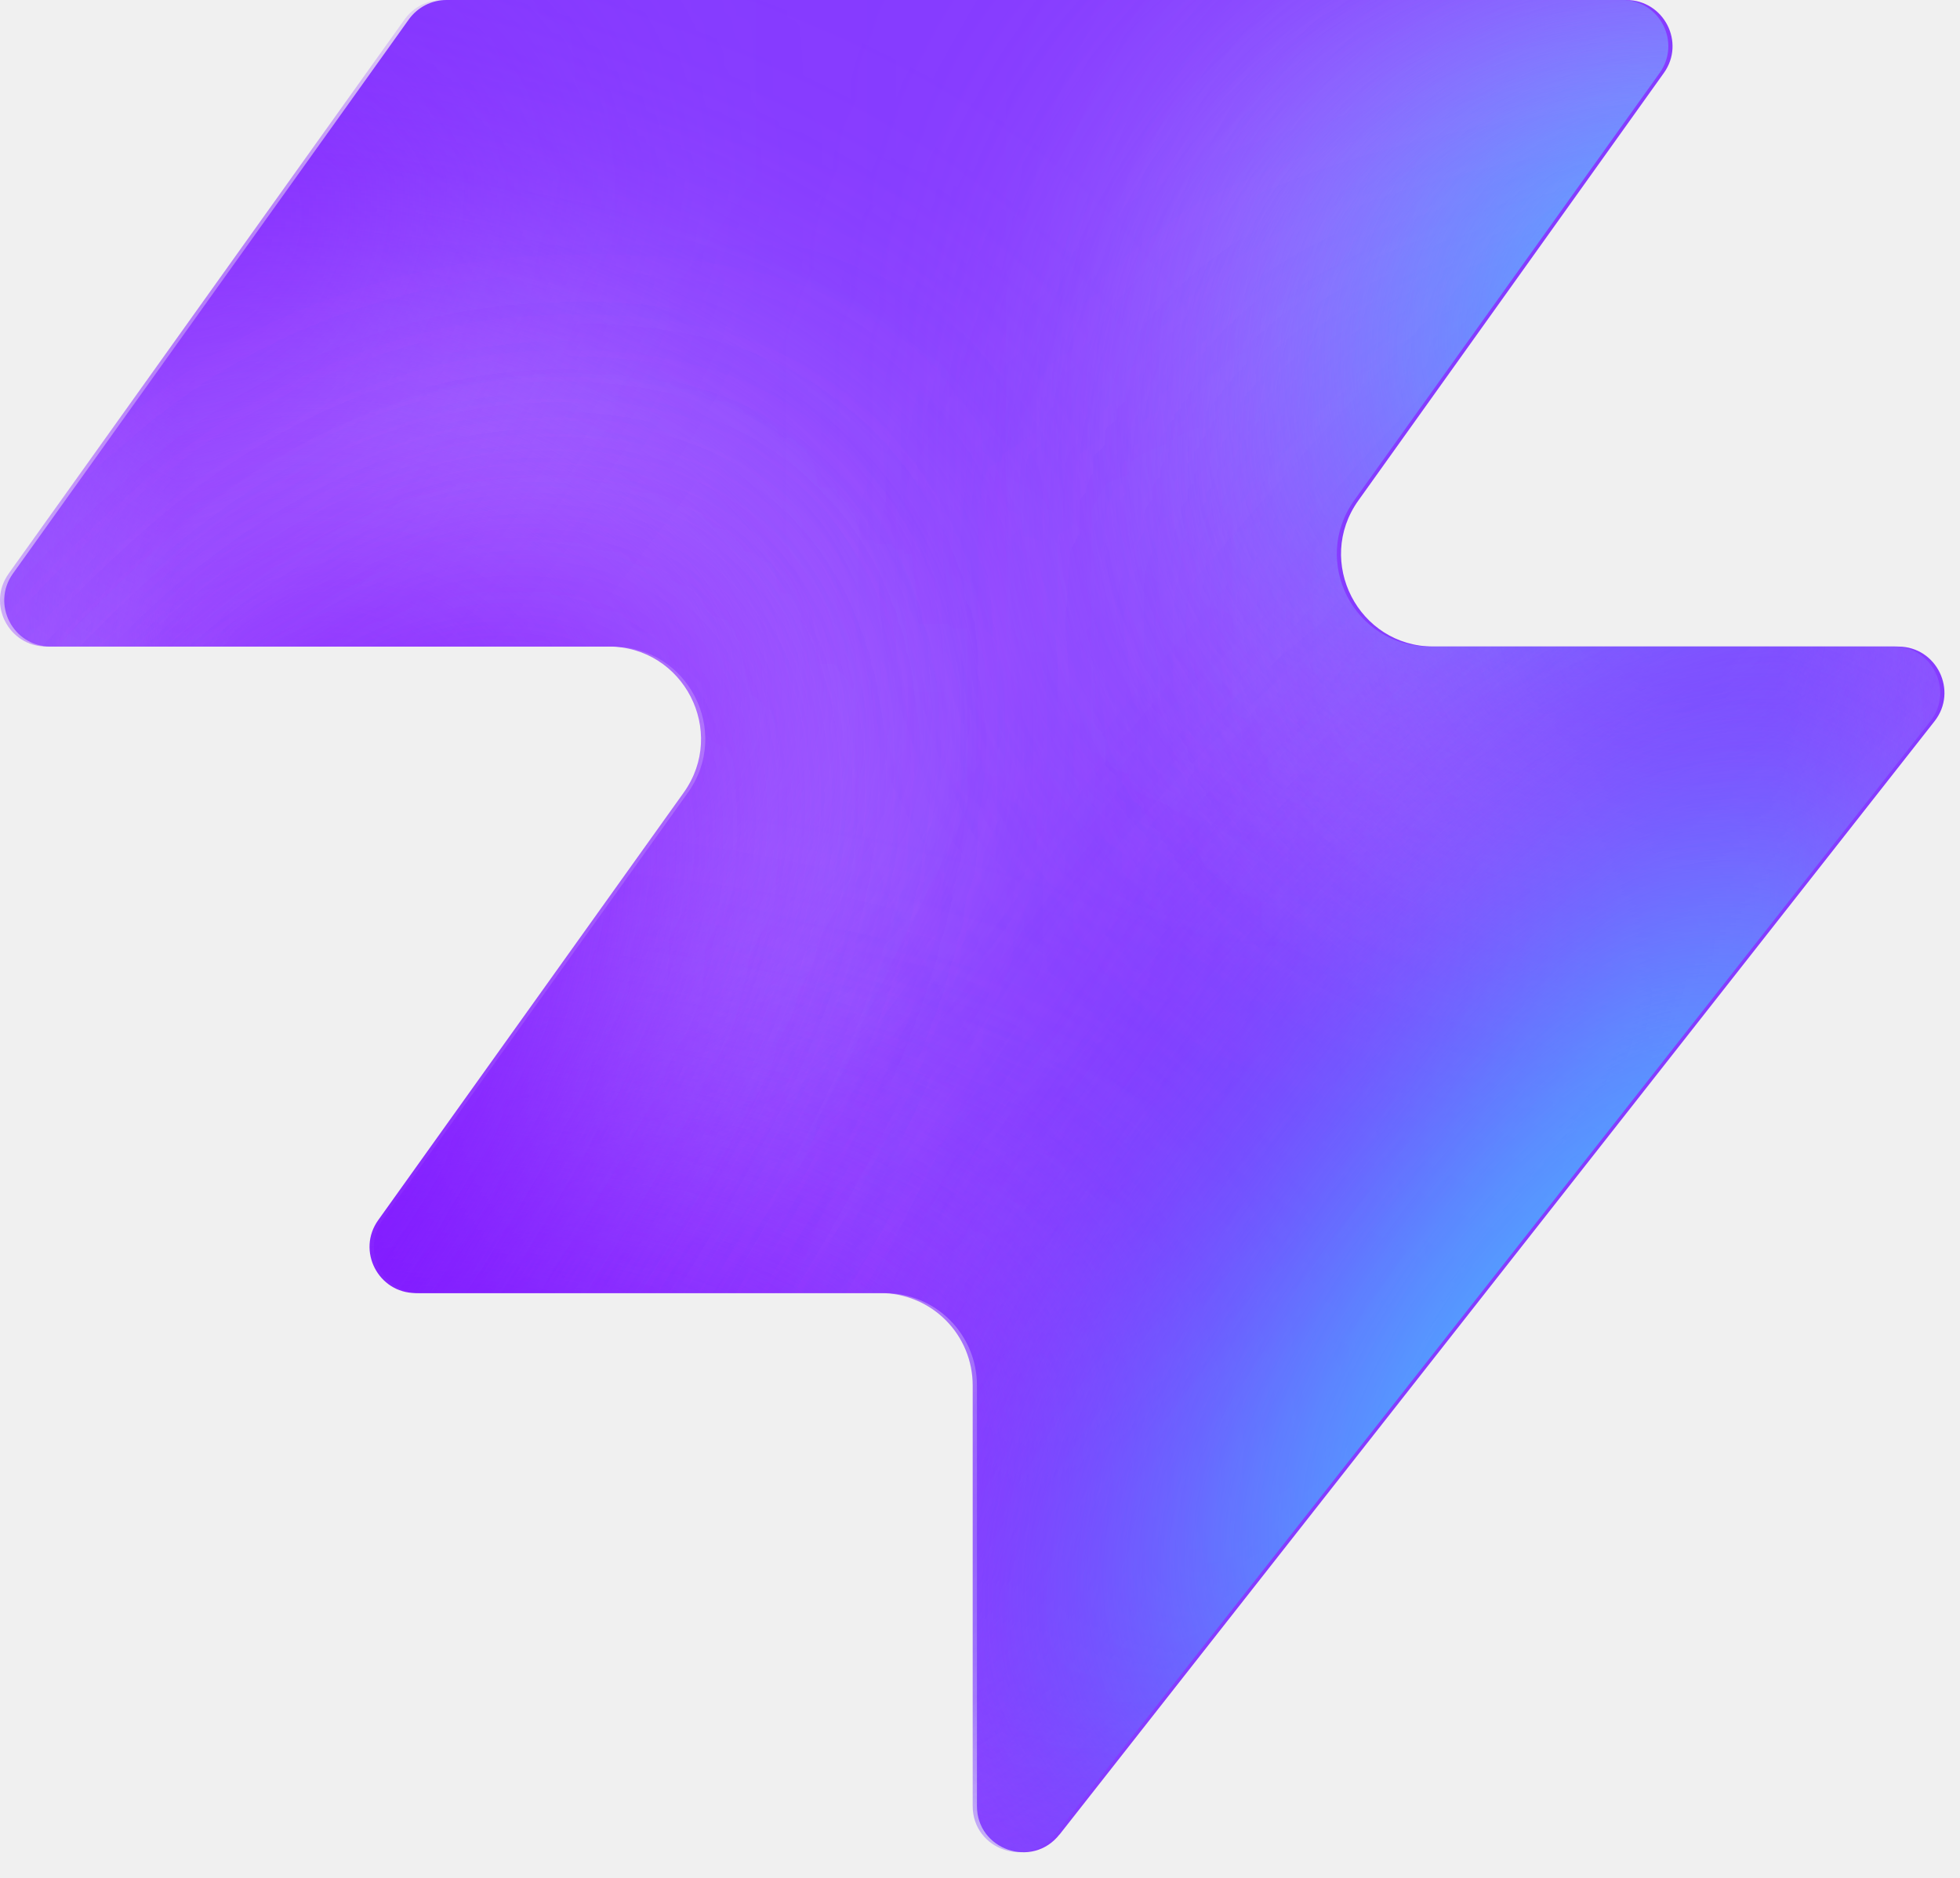
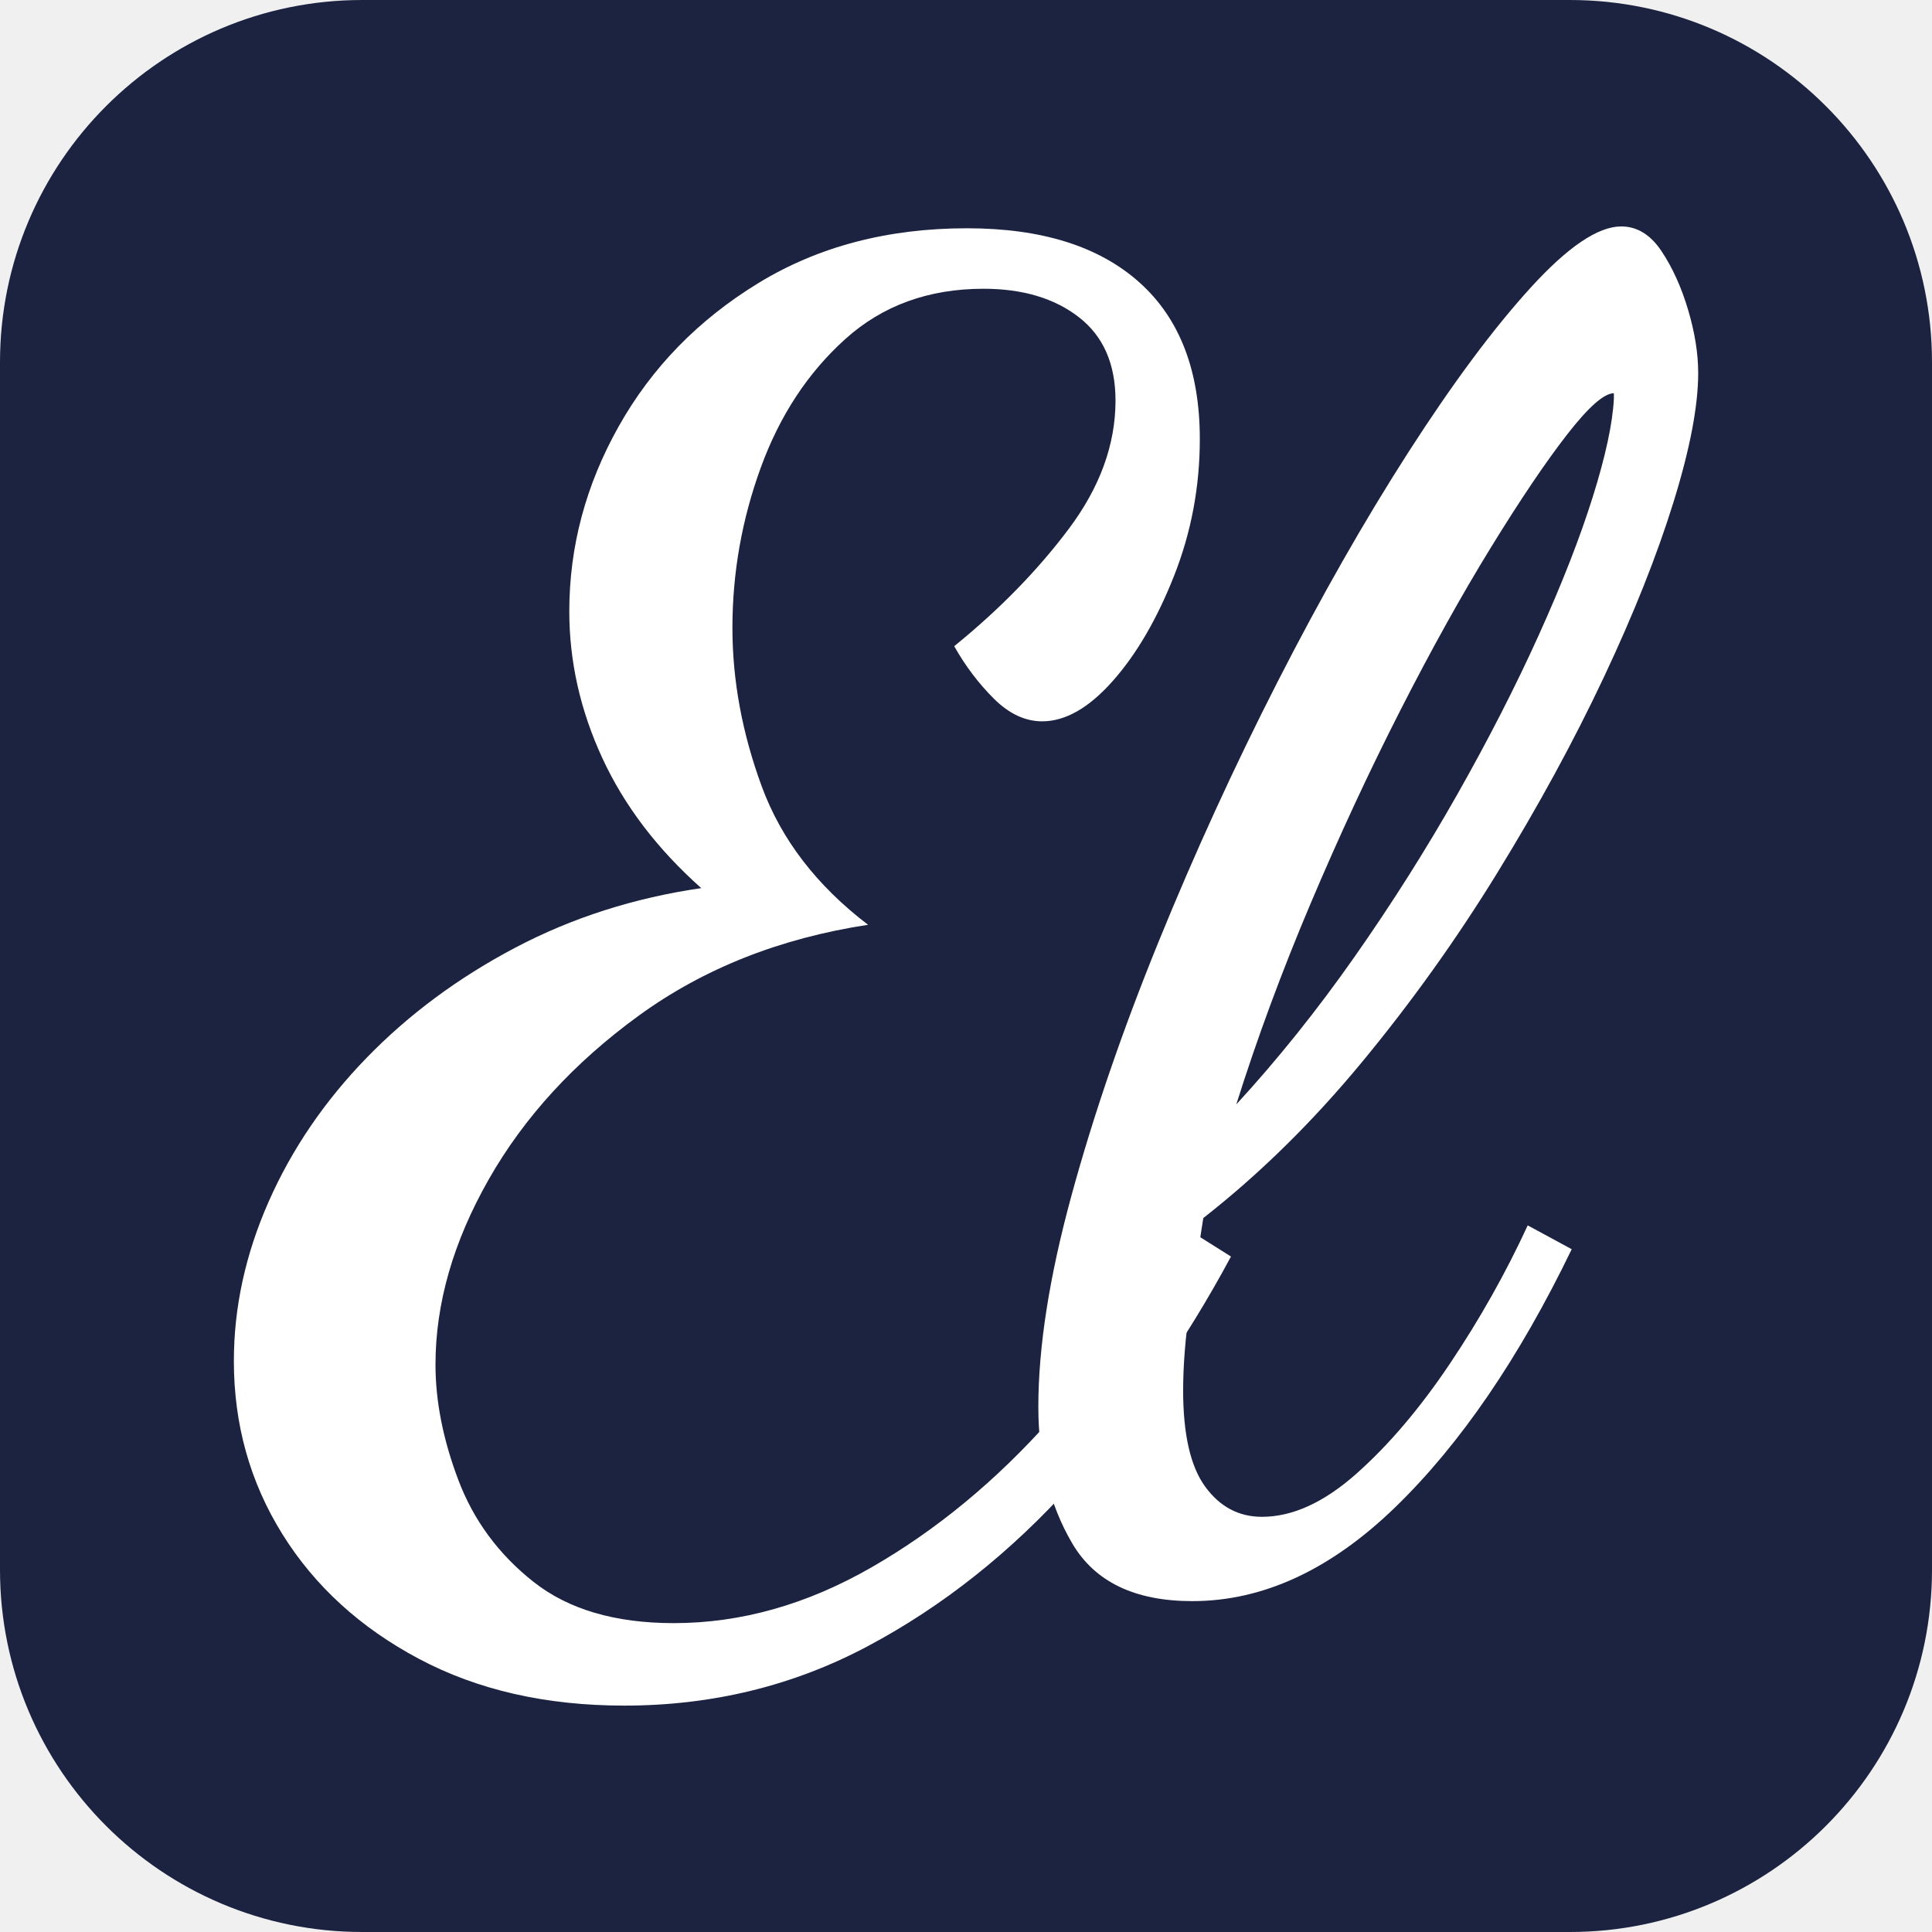
- <svg xmlns="http://www.w3.org/2000/svg" width="48" height="46" fill="none" viewBox="0 0 48 46">
-   <path fill="#863bff" d="M25.946 44.938c-.664.845-2.021.375-2.021-.698V33.937a2.26 2.26 0 0 0-2.262-2.262H10.287c-.92 0-1.456-1.04-.92-1.788l7.48-10.471c1.07-1.497 0-3.578-1.842-3.578H1.237c-.92 0-1.456-1.04-.92-1.788L10.013.474c.214-.297.556-.474.92-.474h28.894c.92 0 1.456 1.04.92 1.788l-7.48 10.471c-1.07 1.498 0 3.579 1.842 3.579h11.377c.943 0 1.473 1.088.89 1.83L25.947 44.94z" style="fill:#863bff;fill:color(display-p3 .525 .23 1);fill-opacity:1" />
-   <mask id="a" width="48" height="46" x="0" y="0" maskUnits="userSpaceOnUse" style="mask-type:alpha">
-     <path fill="#000" d="M25.842 44.938c-.664.844-2.021.375-2.021-.698V33.937a2.26 2.26 0 0 0-2.262-2.262H10.183c-.92 0-1.456-1.04-.92-1.788l7.48-10.471c1.07-1.498 0-3.579-1.842-3.579H1.133c-.92 0-1.456-1.04-.92-1.787L9.91.473c.214-.297.556-.474.92-.474h28.894c.92 0 1.456 1.04.92 1.788l-7.48 10.471c-1.07 1.498 0 3.578 1.842 3.578h11.377c.943 0 1.473 1.088.89 1.832L25.843 44.94z" style="fill:#000;fill-opacity:1" />
-   </mask>
-   <g mask="url(#a)">
-     <g filter="url(#b)">
-       <ellipse cx="5.508" cy="14.704" fill="#ede6ff" rx="5.508" ry="14.704" style="fill:#ede6ff;fill:color(display-p3 .927 .903 1);fill-opacity:1" transform="matrix(.00324 1 1 -.00324 -4.47 31.516)" />
-     </g>
-     <g filter="url(#c)">
-       <ellipse cx="10.399" cy="29.851" fill="#ede6ff" rx="10.399" ry="29.851" style="fill:#ede6ff;fill:color(display-p3 .927 .903 1);fill-opacity:1" transform="matrix(.00324 1 1 -.00324 -39.328 7.883)" />
-     </g>
-     <g filter="url(#d)">
-       <ellipse cx="5.508" cy="30.487" fill="#7e14ff" rx="5.508" ry="30.487" style="fill:#7e14ff;fill:color(display-p3 .492 .077 1);fill-opacity:1" transform="rotate(89.814 -25.913 -14.639)scale(1 -1)" />
-     </g>
-     <g filter="url(#e)">
-       <ellipse cx="5.508" cy="30.599" fill="#7e14ff" rx="5.508" ry="30.599" style="fill:#7e14ff;fill:color(display-p3 .492 .077 1);fill-opacity:1" transform="rotate(89.814 -32.644 -3.334)scale(1 -1)" />
-     </g>
-     <g filter="url(#f)">
-       <ellipse cx="5.508" cy="30.599" fill="#7e14ff" rx="5.508" ry="30.599" style="fill:#7e14ff;fill:color(display-p3 .492 .077 1);fill-opacity:1" transform="matrix(.00324 1 1 -.00324 -34.34 30.47)" />
-     </g>
-     <g filter="url(#g)">
-       <ellipse cx="14.072" cy="22.078" fill="#ede6ff" rx="14.072" ry="22.078" style="fill:#ede6ff;fill:color(display-p3 .927 .903 1);fill-opacity:1" transform="rotate(93.35 24.506 48.493)scale(-1 1)" />
-     </g>
-     <g filter="url(#h)">
-       <ellipse cx="3.47" cy="21.501" fill="#7e14ff" rx="3.47" ry="21.501" style="fill:#7e14ff;fill:color(display-p3 .492 .077 1);fill-opacity:1" transform="rotate(89.009 28.708 47.59)scale(-1 1)" />
-     </g>
-     <g filter="url(#i)">
-       <ellipse cx="3.47" cy="21.501" fill="#7e14ff" rx="3.47" ry="21.501" style="fill:#7e14ff;fill:color(display-p3 .492 .077 1);fill-opacity:1" transform="rotate(89.009 28.708 47.59)scale(-1 1)" />
-     </g>
-     <g filter="url(#j)">
-       <ellipse cx=".387" cy="8.972" fill="#7e14ff" rx="4.407" ry="29.108" style="fill:#7e14ff;fill:color(display-p3 .492 .077 1);fill-opacity:1" transform="rotate(39.51 .387 8.972)" />
-     </g>
-     <g filter="url(#k)">
-       <ellipse cx="47.523" cy="-6.092" fill="#7e14ff" rx="4.407" ry="29.108" style="fill:#7e14ff;fill:color(display-p3 .492 .077 1);fill-opacity:1" transform="rotate(37.892 47.523 -6.092)" />
-     </g>
-     <g filter="url(#l)">
-       <ellipse cx="41.412" cy="6.333" fill="#47bfff" rx="5.971" ry="9.665" style="fill:#47bfff;fill:color(display-p3 .28 .748 1);fill-opacity:1" transform="rotate(37.892 41.412 6.333)" />
-     </g>
-     <g filter="url(#m)">
-       <ellipse cx="-1.879" cy="38.332" fill="#7e14ff" rx="4.407" ry="29.108" style="fill:#7e14ff;fill:color(display-p3 .492 .077 1);fill-opacity:1" transform="rotate(37.892 -1.88 38.332)" />
-     </g>
-     <g filter="url(#n)">
-       <ellipse cx="-1.879" cy="38.332" fill="#7e14ff" rx="4.407" ry="29.108" style="fill:#7e14ff;fill:color(display-p3 .492 .077 1);fill-opacity:1" transform="rotate(37.892 -1.88 38.332)" />
-     </g>
-     <g filter="url(#o)">
-       <ellipse cx="35.651" cy="29.907" fill="#7e14ff" rx="4.407" ry="29.108" style="fill:#7e14ff;fill:color(display-p3 .492 .077 1);fill-opacity:1" transform="rotate(37.892 35.651 29.907)" />
-     </g>
-     <g filter="url(#p)">
-       <ellipse cx="38.418" cy="32.4" fill="#47bfff" rx="5.971" ry="15.297" style="fill:#47bfff;fill:color(display-p3 .28 .748 1);fill-opacity:1" transform="rotate(37.892 38.418 32.4)" />
-     </g>
+ <svg xmlns="http://www.w3.org/2000/svg" viewBox="0 0 32 32">
+   <rect width="32" height="32" rx="6" fill="#1B2340" />
+   <g fill="#FFFFFF" transform="translate(3.995 25.609) scale(0.030359 -0.030359)">
+     <path d="M209 -87Q145 -87 97 -61.5Q49 -36 22.5 6.5Q-4 49 -4 101Q-4 145 15 188Q34 231 68.5 266.5Q103 302 149.5 326.5Q196 351 251 359Q215 391 197 430Q179 469 179 510Q179 563 206 611Q233 659 282 689Q331 719 396 719Q457 719 490 689.5Q523 660 523 604Q523 565 509 529.5Q495 494 475.5 472Q456 450 437 450Q423 450 410.5 462.5Q398 475 389 491Q426 521 451.5 555Q477 589 477 625Q477 655 457 670.5Q437 686 405 686Q360 686 329.5 658.5Q299 631 283.5 588.5Q268 546 268 501Q268 458 284 414.5Q300 371 342 339Q270 328 217 289.5Q164 251 135 200Q106 149 106 99Q106 69 118.5 36Q131 3 159.5 -19.5Q188 -42 236 -42Q291 -42 344 -11.5Q397 19 441.5 69Q486 119 513 175L540 158Q503 89 453 33.5Q403 -22 342 -54.5Q281 -87 209 -87Z" />
+     <path d="M518.9 -30Q471.9 -30 453.4 1.5Q434.9 33 434.9 76Q434.9 125 452.9 191Q470.9 257 500.4 329.5Q529.9 402 565.4 471.5Q600.9 541 636.9 597Q672.9 653 703.4 686.5Q733.9 720 752.9 720Q765.9 720 774.9 706.5Q783.9 693 789.4 674.5Q794.9 656 794.9 640Q794.9 613 781.4 569.5Q767.9 526 743.4 474Q718.9 422 685.4 367.5Q651.9 313 611.4 264Q570.9 215 524.9 179Q520.9 154 517.4 129.5Q513.9 105 513.9 85Q513.9 49 525.9 32.5Q537.9 16 556.9 16Q581.9 16 608.4 39.5Q634.9 63 659.4 99.5Q683.9 136 701.9 175L725.9 162Q682.9 73 629.9 21.5Q576.9 -30 518.9 -30ZM542.9 241Q576.9 278 607.4 321.5Q637.9 365 663.4 410Q688.9 455 707.9 497Q726.9 539 737.4 572.5Q747.9 606 748.9 626Q748.9 627 748.9 627.5Q748.9 628 748.9 629Q740.9 629 723.4 606.5Q705.9 584 681.9 545Q657.9 506 632.4 456Q606.9 406 583.4 350.5Q559.9 295 542.9 241Z" />
  </g>
-   <defs>
-     <filter id="b" width="60.045" height="41.654" x="-19.77" y="16.149" color-interpolation-filters="sRGB" filterUnits="userSpaceOnUse">
-       <feFlood flood-opacity="0" result="BackgroundImageFix" />
-       <feBlend in="SourceGraphic" in2="BackgroundImageFix" result="shape" />
-       <feGaussianBlur result="effect1_foregroundBlur_2002_17158" stdDeviation="7.659" />
-     </filter>
-     <filter id="c" width="90.34" height="51.437" x="-54.613" y="-7.533" color-interpolation-filters="sRGB" filterUnits="userSpaceOnUse">
-       <feFlood flood-opacity="0" result="BackgroundImageFix" />
-       <feBlend in="SourceGraphic" in2="BackgroundImageFix" result="shape" />
-       <feGaussianBlur result="effect1_foregroundBlur_2002_17158" stdDeviation="7.659" />
-     </filter>
-     <filter id="d" width="79.355" height="29.4" x="-49.64" y="2.03" color-interpolation-filters="sRGB" filterUnits="userSpaceOnUse">
-       <feFlood flood-opacity="0" result="BackgroundImageFix" />
-       <feBlend in="SourceGraphic" in2="BackgroundImageFix" result="shape" />
-       <feGaussianBlur result="effect1_foregroundBlur_2002_17158" stdDeviation="4.596" />
-     </filter>
-     <filter id="e" width="79.579" height="29.4" x="-45.045" y="20.029" color-interpolation-filters="sRGB" filterUnits="userSpaceOnUse">
-       <feFlood flood-opacity="0" result="BackgroundImageFix" />
-       <feBlend in="SourceGraphic" in2="BackgroundImageFix" result="shape" />
-       <feGaussianBlur result="effect1_foregroundBlur_2002_17158" stdDeviation="4.596" />
-     </filter>
-     <filter id="f" width="79.579" height="29.4" x="-43.513" y="21.178" color-interpolation-filters="sRGB" filterUnits="userSpaceOnUse">
-       <feFlood flood-opacity="0" result="BackgroundImageFix" />
-       <feBlend in="SourceGraphic" in2="BackgroundImageFix" result="shape" />
-       <feGaussianBlur result="effect1_foregroundBlur_2002_17158" stdDeviation="4.596" />
-     </filter>
-     <filter id="g" width="74.749" height="58.852" x="15.756" y="-17.901" color-interpolation-filters="sRGB" filterUnits="userSpaceOnUse">
-       <feFlood flood-opacity="0" result="BackgroundImageFix" />
-       <feBlend in="SourceGraphic" in2="BackgroundImageFix" result="shape" />
-       <feGaussianBlur result="effect1_foregroundBlur_2002_17158" stdDeviation="7.659" />
-     </filter>
-     <filter id="h" width="61.377" height="25.362" x="23.548" y="2.284" color-interpolation-filters="sRGB" filterUnits="userSpaceOnUse">
-       <feFlood flood-opacity="0" result="BackgroundImageFix" />
-       <feBlend in="SourceGraphic" in2="BackgroundImageFix" result="shape" />
-       <feGaussianBlur result="effect1_foregroundBlur_2002_17158" stdDeviation="4.596" />
-     </filter>
-     <filter id="i" width="61.377" height="25.362" x="23.548" y="2.284" color-interpolation-filters="sRGB" filterUnits="userSpaceOnUse">
-       <feFlood flood-opacity="0" result="BackgroundImageFix" />
-       <feBlend in="SourceGraphic" in2="BackgroundImageFix" result="shape" />
-       <feGaussianBlur result="effect1_foregroundBlur_2002_17158" stdDeviation="4.596" />
-     </filter>
-     <filter id="j" width="56.045" height="63.649" x="-27.636" y="-22.853" color-interpolation-filters="sRGB" filterUnits="userSpaceOnUse">
-       <feFlood flood-opacity="0" result="BackgroundImageFix" />
-       <feBlend in="SourceGraphic" in2="BackgroundImageFix" result="shape" />
-       <feGaussianBlur result="effect1_foregroundBlur_2002_17158" stdDeviation="4.596" />
-     </filter>
-     <filter id="k" width="54.814" height="64.646" x="20.116" y="-38.415" color-interpolation-filters="sRGB" filterUnits="userSpaceOnUse">
-       <feFlood flood-opacity="0" result="BackgroundImageFix" />
-       <feBlend in="SourceGraphic" in2="BackgroundImageFix" result="shape" />
-       <feGaussianBlur result="effect1_foregroundBlur_2002_17158" stdDeviation="4.596" />
-     </filter>
-     <filter id="l" width="33.541" height="35.313" x="24.641" y="-11.323" color-interpolation-filters="sRGB" filterUnits="userSpaceOnUse">
-       <feFlood flood-opacity="0" result="BackgroundImageFix" />
-       <feBlend in="SourceGraphic" in2="BackgroundImageFix" result="shape" />
-       <feGaussianBlur result="effect1_foregroundBlur_2002_17158" stdDeviation="4.596" />
-     </filter>
-     <filter id="m" width="54.814" height="64.646" x="-29.286" y="6.009" color-interpolation-filters="sRGB" filterUnits="userSpaceOnUse">
-       <feFlood flood-opacity="0" result="BackgroundImageFix" />
-       <feBlend in="SourceGraphic" in2="BackgroundImageFix" result="shape" />
-       <feGaussianBlur result="effect1_foregroundBlur_2002_17158" stdDeviation="4.596" />
-     </filter>
-     <filter id="n" width="54.814" height="64.646" x="-29.286" y="6.009" color-interpolation-filters="sRGB" filterUnits="userSpaceOnUse">
-       <feFlood flood-opacity="0" result="BackgroundImageFix" />
-       <feBlend in="SourceGraphic" in2="BackgroundImageFix" result="shape" />
-       <feGaussianBlur result="effect1_foregroundBlur_2002_17158" stdDeviation="4.596" />
-     </filter>
-     <filter id="o" width="54.814" height="64.646" x="8.244" y="-2.416" color-interpolation-filters="sRGB" filterUnits="userSpaceOnUse">
-       <feFlood flood-opacity="0" result="BackgroundImageFix" />
-       <feBlend in="SourceGraphic" in2="BackgroundImageFix" result="shape" />
-       <feGaussianBlur result="effect1_foregroundBlur_2002_17158" stdDeviation="4.596" />
-     </filter>
-     <filter id="p" width="39.409" height="43.623" x="18.713" y="10.588" color-interpolation-filters="sRGB" filterUnits="userSpaceOnUse">
-       <feFlood flood-opacity="0" result="BackgroundImageFix" />
-       <feBlend in="SourceGraphic" in2="BackgroundImageFix" result="shape" />
-       <feGaussianBlur result="effect1_foregroundBlur_2002_17158" stdDeviation="4.596" />
-     </filter>
-   </defs>
</svg>
